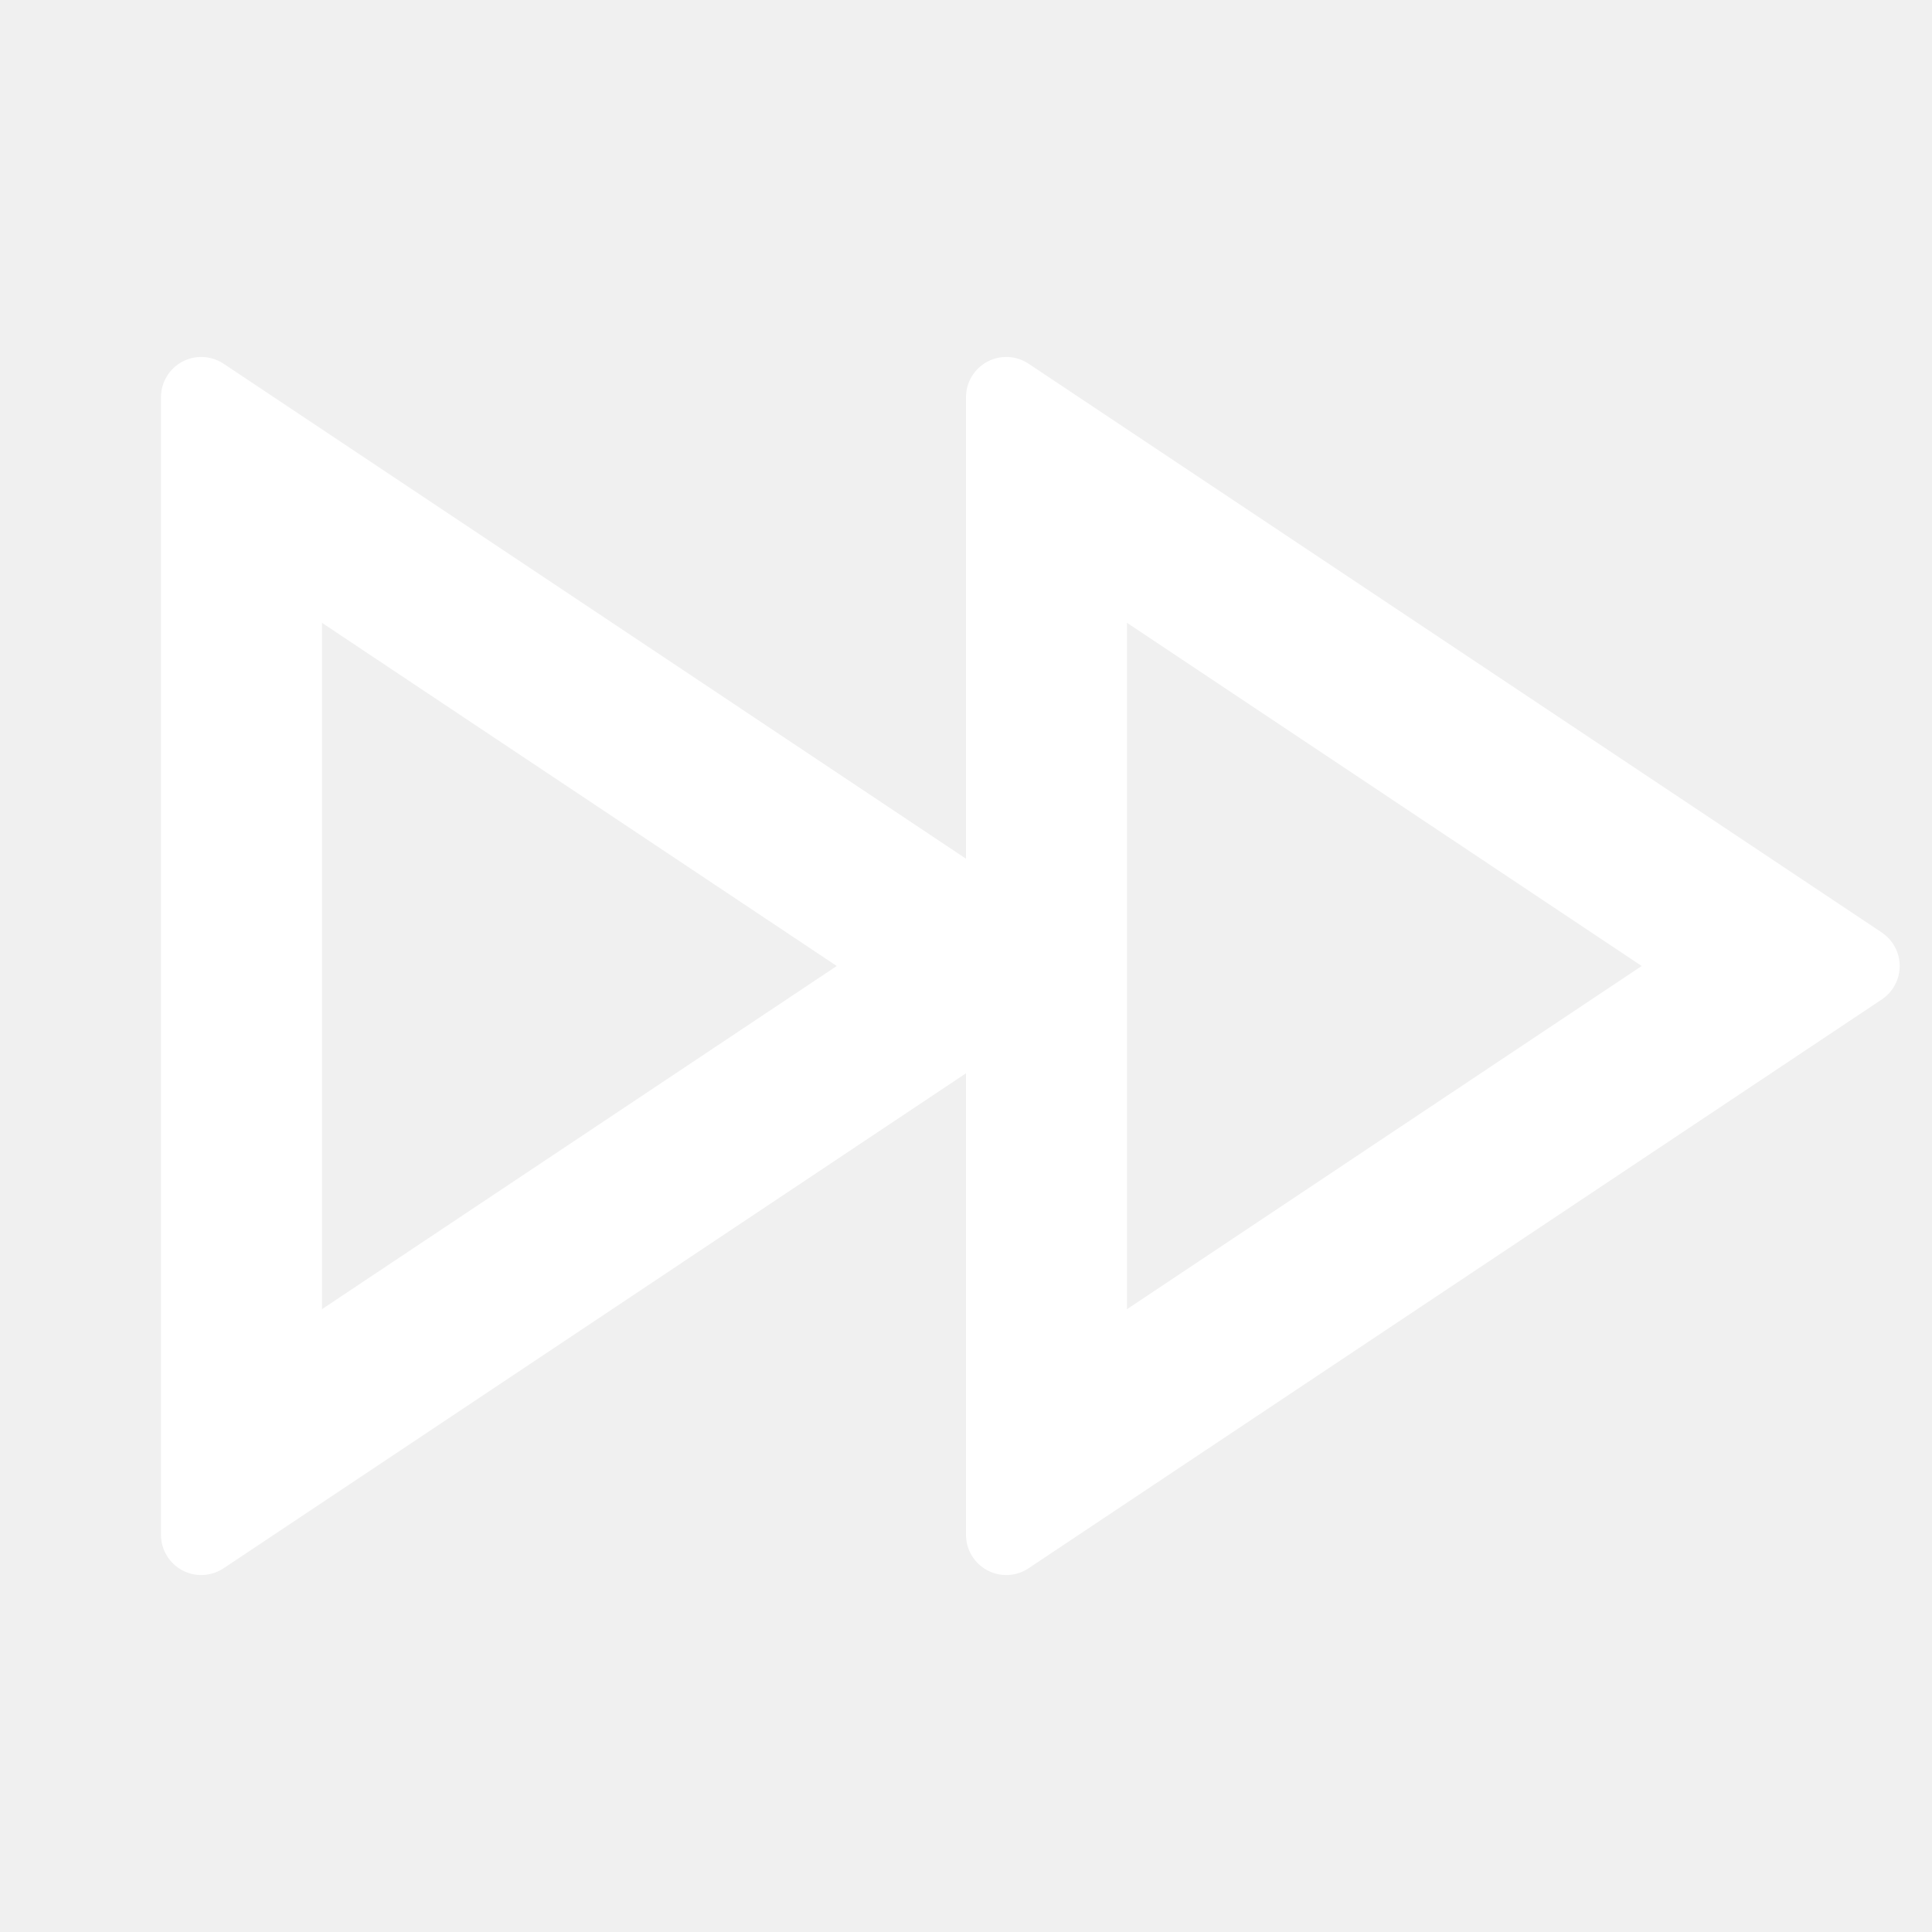
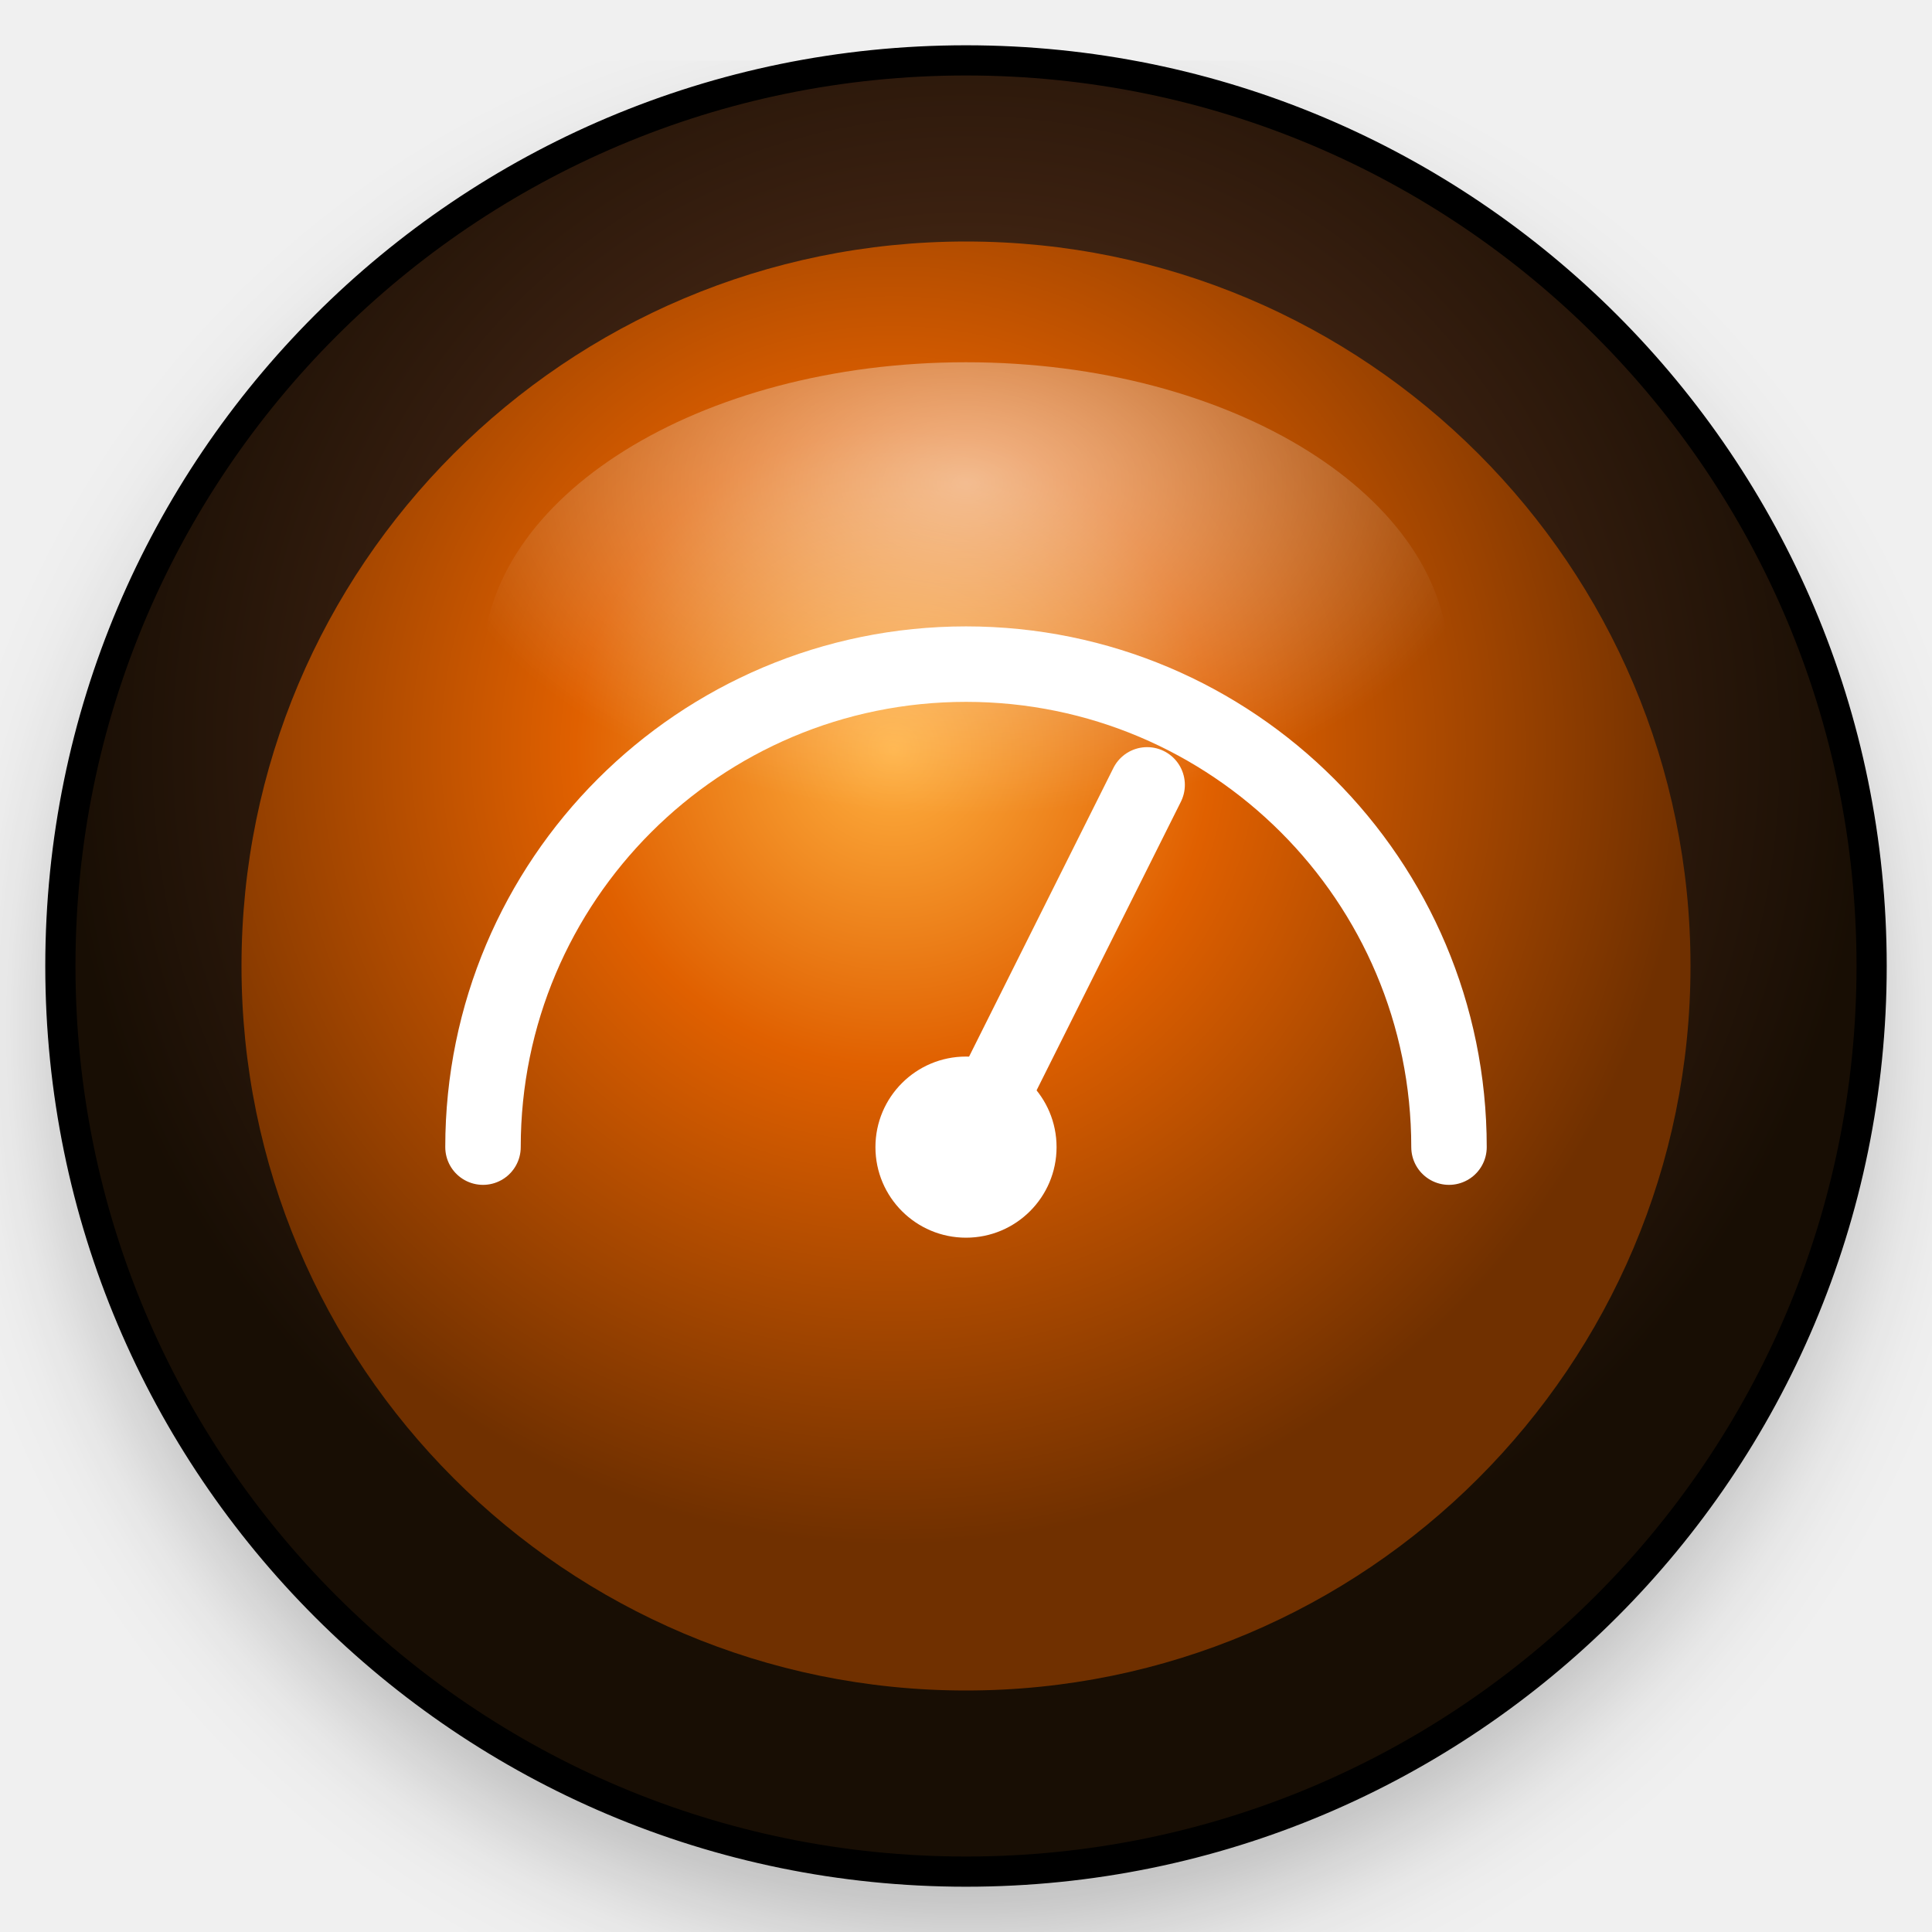
- <svg xmlns="http://www.w3.org/2000/svg" viewBox="0 0 24 24" width="24" height="24">
-   <path fill="none" d="M0 0h24v24H0z" />
-   <path d="M12 13.333l-9.223 6.149A.5.5 0 0 1 2 19.066V4.934a.5.5 0 0 1 .777-.416L12 10.667V4.934a.5.5 0 0 1 .777-.416l10.599 7.066a.5.5 0 0 1 0 .832l-10.599 7.066a.5.5 0 0 1-.777-.416v-5.733zM10.394 12L4 7.737v8.526L10.394 12zM14 7.737v8.526L20.394 12 14 7.737z" fill="#ffffff" />
+ <svg xmlns="http://www.w3.org/2000/svg" viewBox="0 0 64 64" width="64" height="64">
+   <defs>
+     <radialGradient id="body" cx="50%" cy="38%" r="50%">
+       <stop offset="0%" stop-color="#6a4a20" />
+       <stop offset="60%" stop-color="#3a2010" />
+       <stop offset="100%" stop-color="#180e04" />
+     </radialGradient>
+     <radialGradient id="face" cx="45%" cy="35%" r="55%">
+       <stop offset="0%" stop-color="#ffb040" />
+       <stop offset="40%" stop-color="#e06000" />
+       <stop offset="100%" stop-color="#703000" />
+     </radialGradient>
+     <radialGradient id="gloss" cx="50%" cy="20%" r="55%">
+       <stop offset="0%" stop-color="#ffffff" stop-opacity="0.55" />
+       <stop offset="100%" stop-color="#ffffff" stop-opacity="0" />
+     </radialGradient>
+     <filter id="shadow">
+       <feDropShadow dx="0" dy="2" stdDeviation="2" flood-color="#000" flood-opacity="0.6" />
+     </filter>
+   </defs>
+   <circle cx="32" cy="32" r="30" fill="#000" opacity="0.4" filter="url(#shadow)" />
+   <circle cx="32" cy="32" r="30" fill="url(#body)" stroke="#000000" stroke-width="1" />
+   <circle cx="32" cy="32" r="24" fill="url(#face)" />
+   <path d="M16 38 A16 16 0 0 1 48 38" stroke="#fff" stroke-width="2.5" fill="none" stroke-linecap="round" />
+   <line x1="32" y1="38" x2="38" y2="26" stroke="#fff" stroke-width="2.5" stroke-linecap="round" />
+   <circle cx="32" cy="38" r="3" fill="#fff" />
+   <ellipse cx="32" cy="22" rx="16" ry="10" fill="url(#gloss)" />
</svg>
